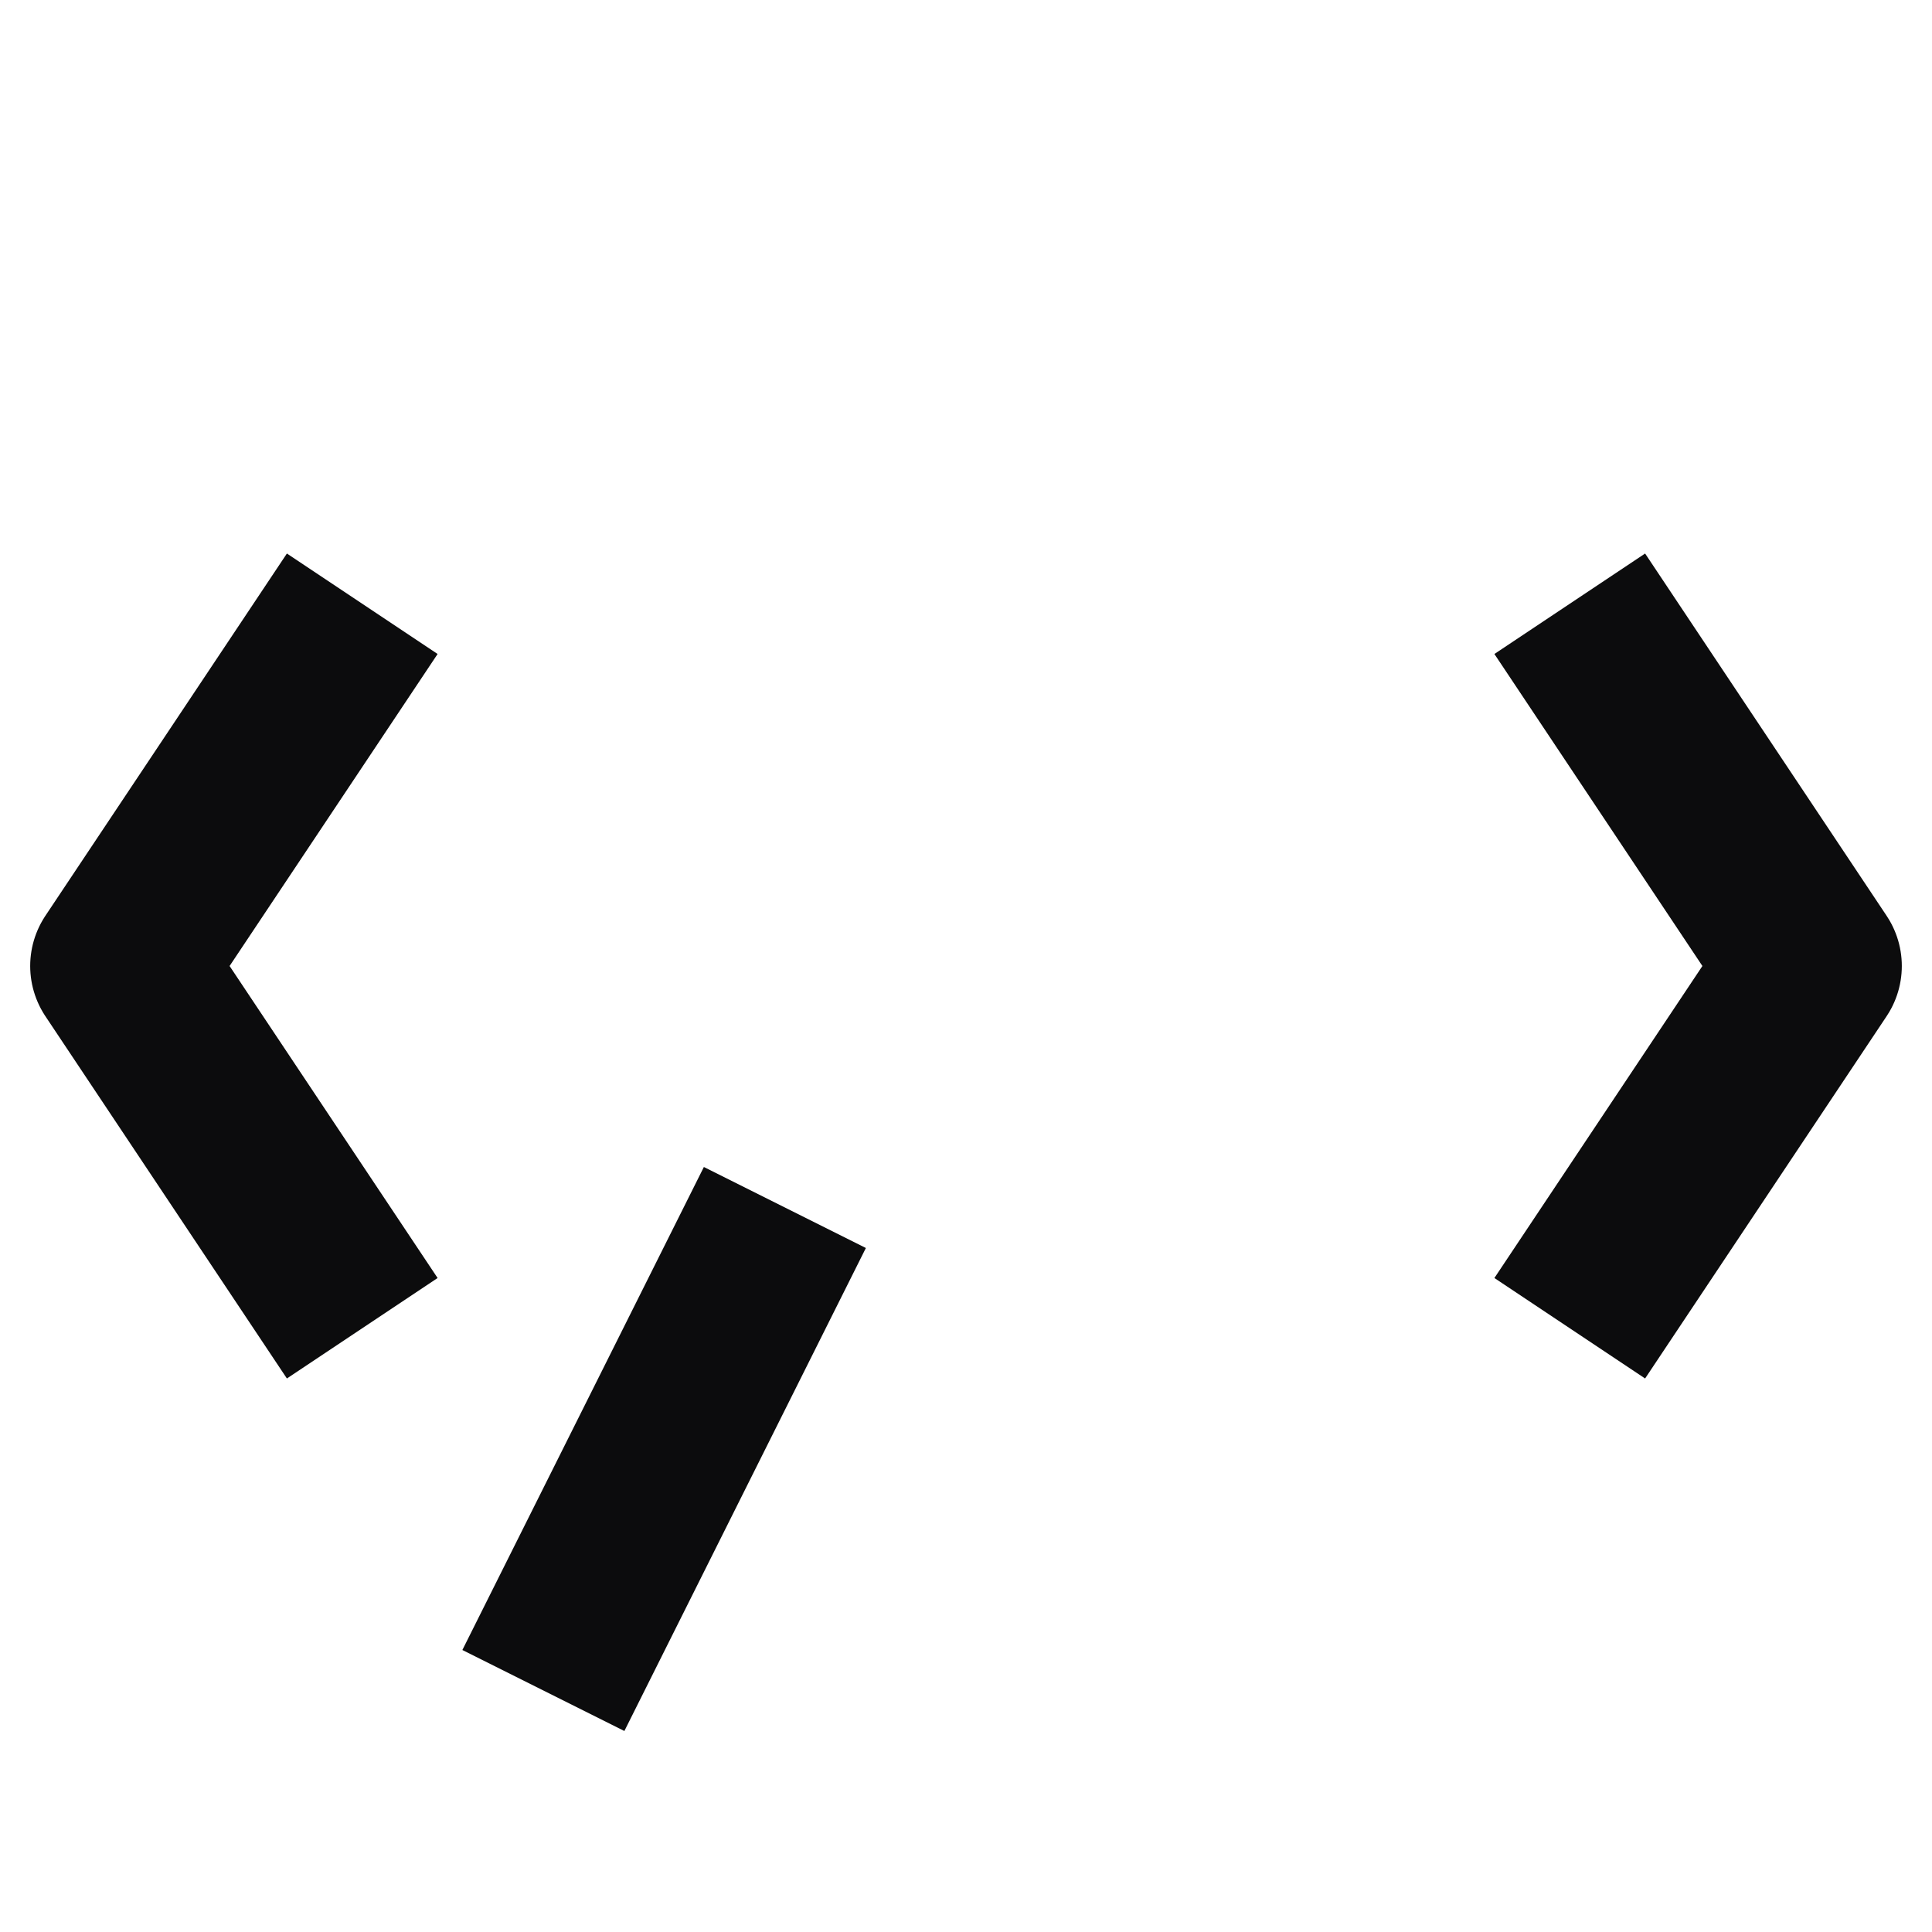
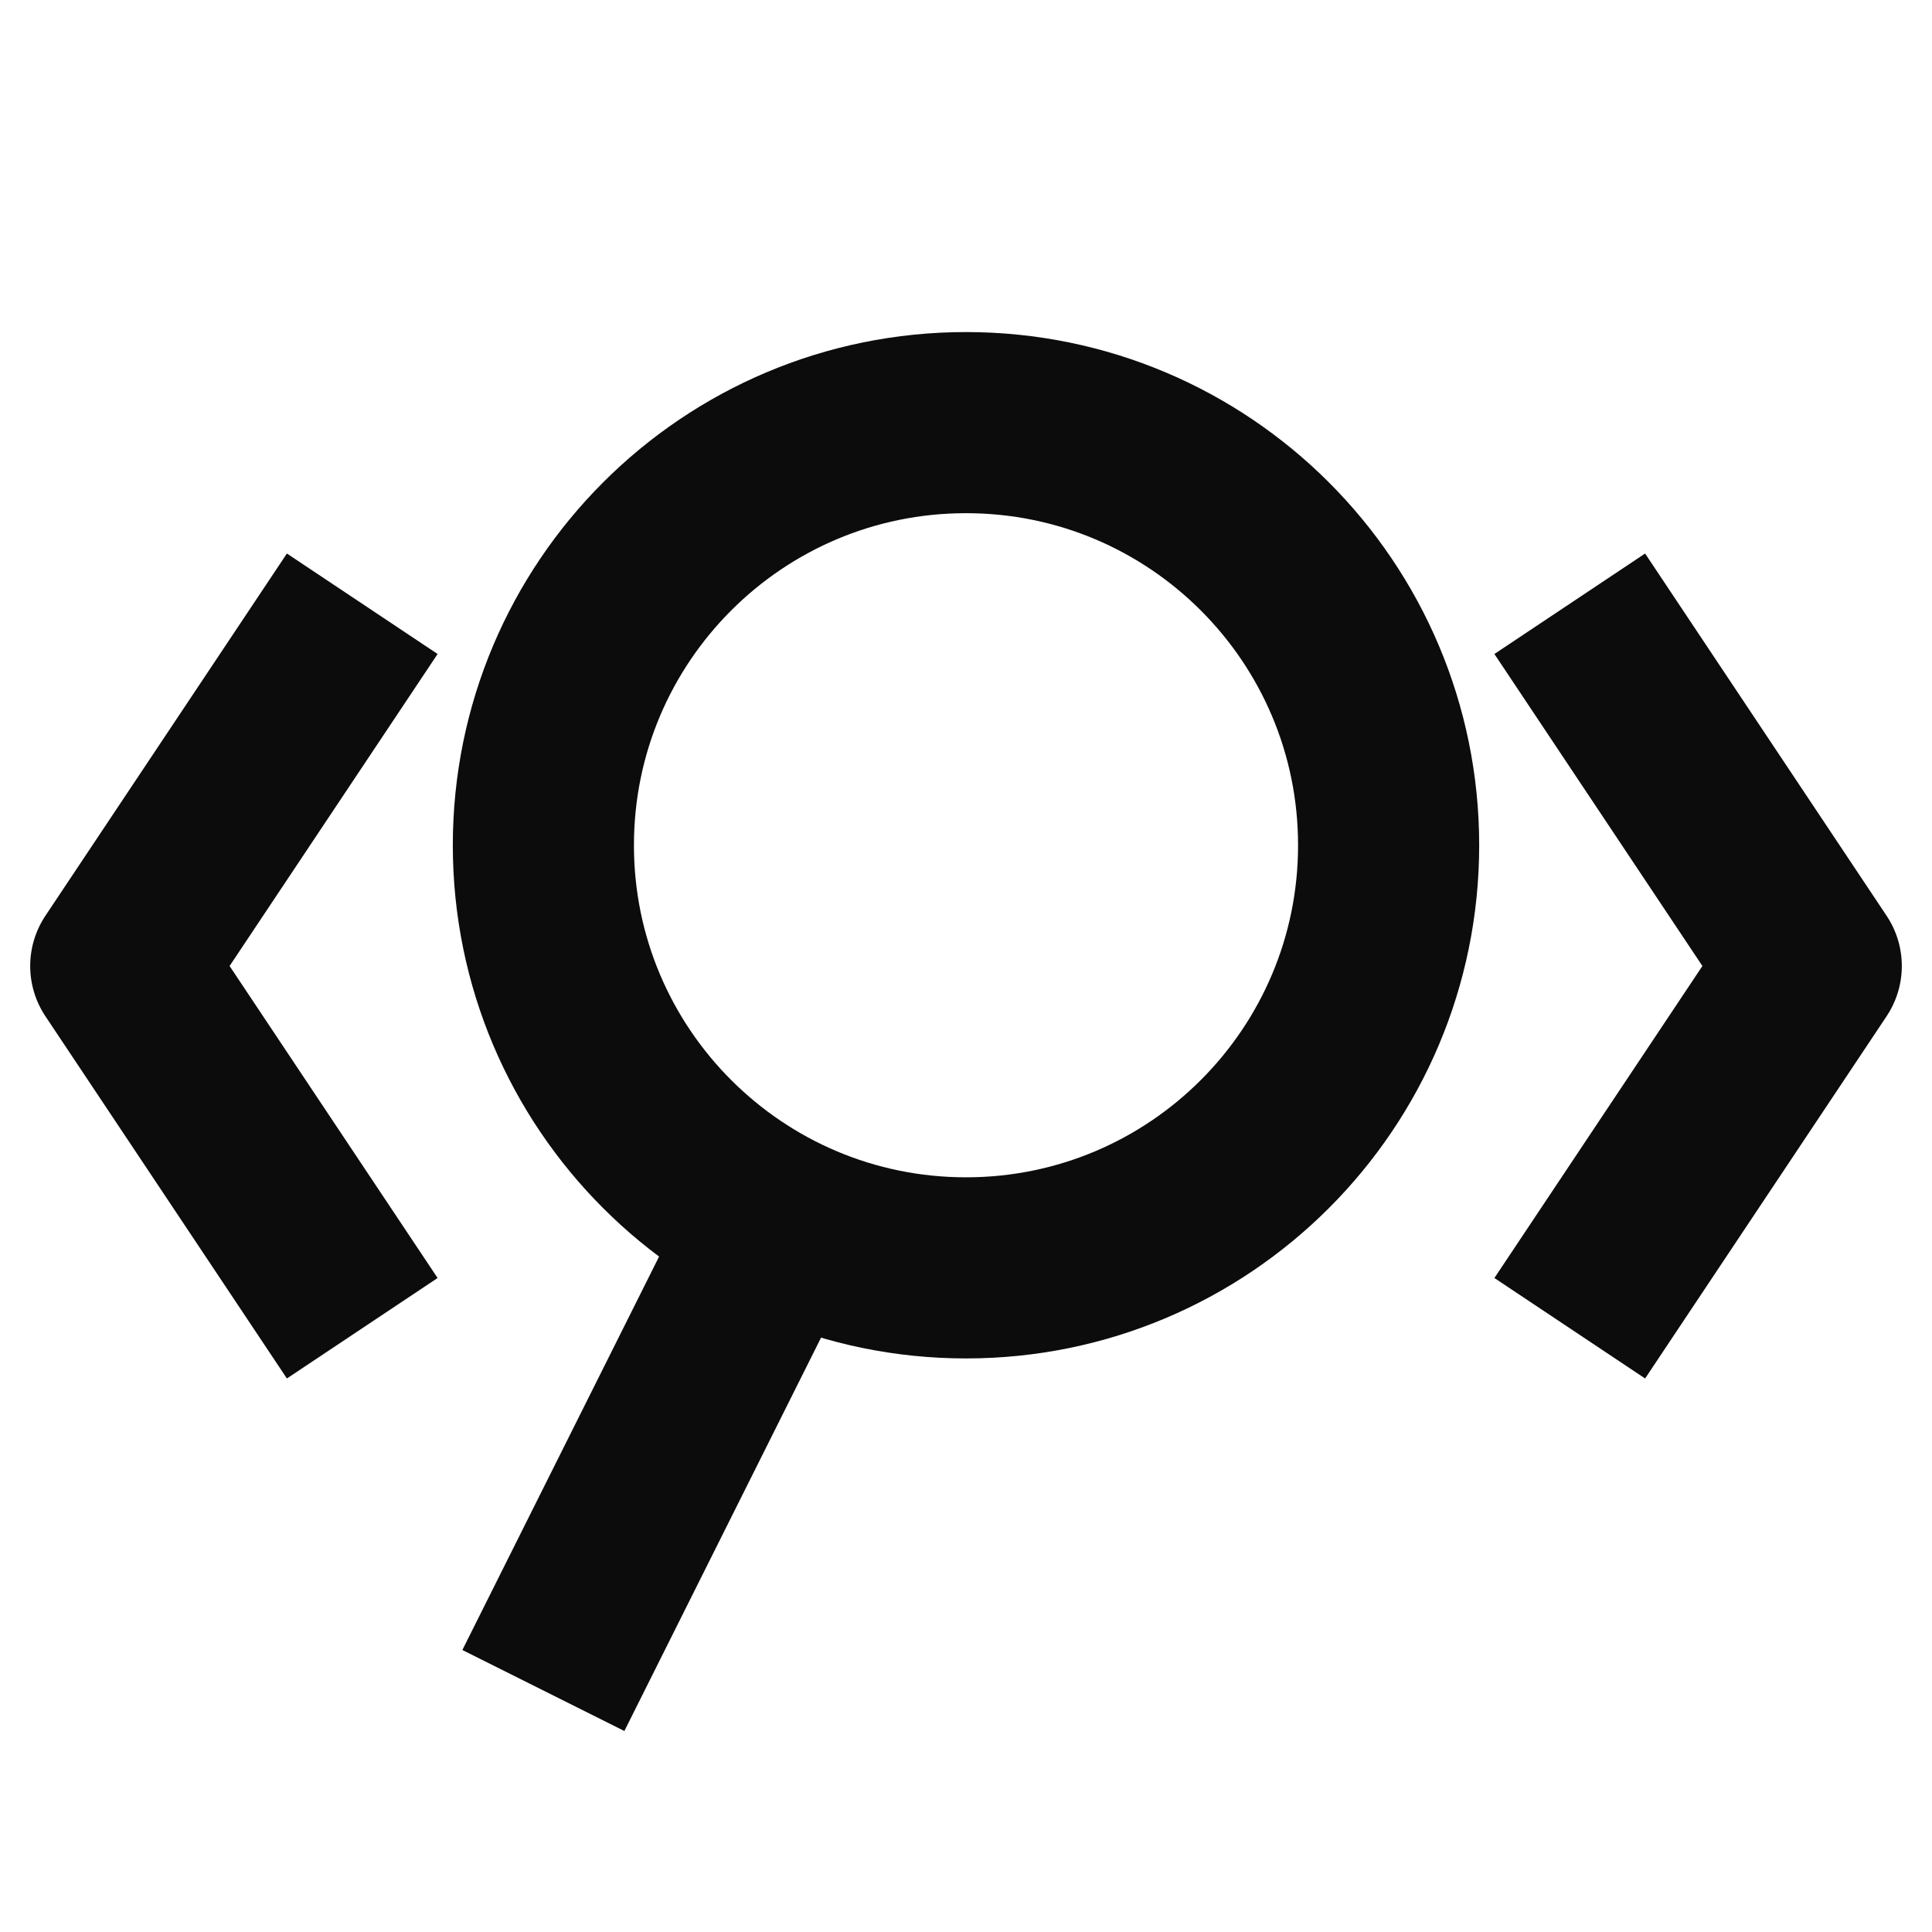
<svg xmlns="http://www.w3.org/2000/svg" version="1.1" viewBox="0 0 16 16" opacity="context-fill-opacity" fill="none" stroke-width="1.5" stroke-linejoin="round">
  <style>
- path { stroke: #0c0c0d; }
- @media (prefers-color-scheme: dark) { path { stroke: #fbfbfe; } }
+ path,circle { stroke: #0c0c0d; }
+ @media (prefers-color-scheme: dark) { path,circle { stroke: #fbfbfe; } }
</style>
  <path d="M3 5l-2 3 2 3" />
  <path d="M13 5l 2 3-2 3" />
  <path d="M6.5 10l-2 4" />
  <circle cx="8" cy="7" r="3.5" />
</svg>
